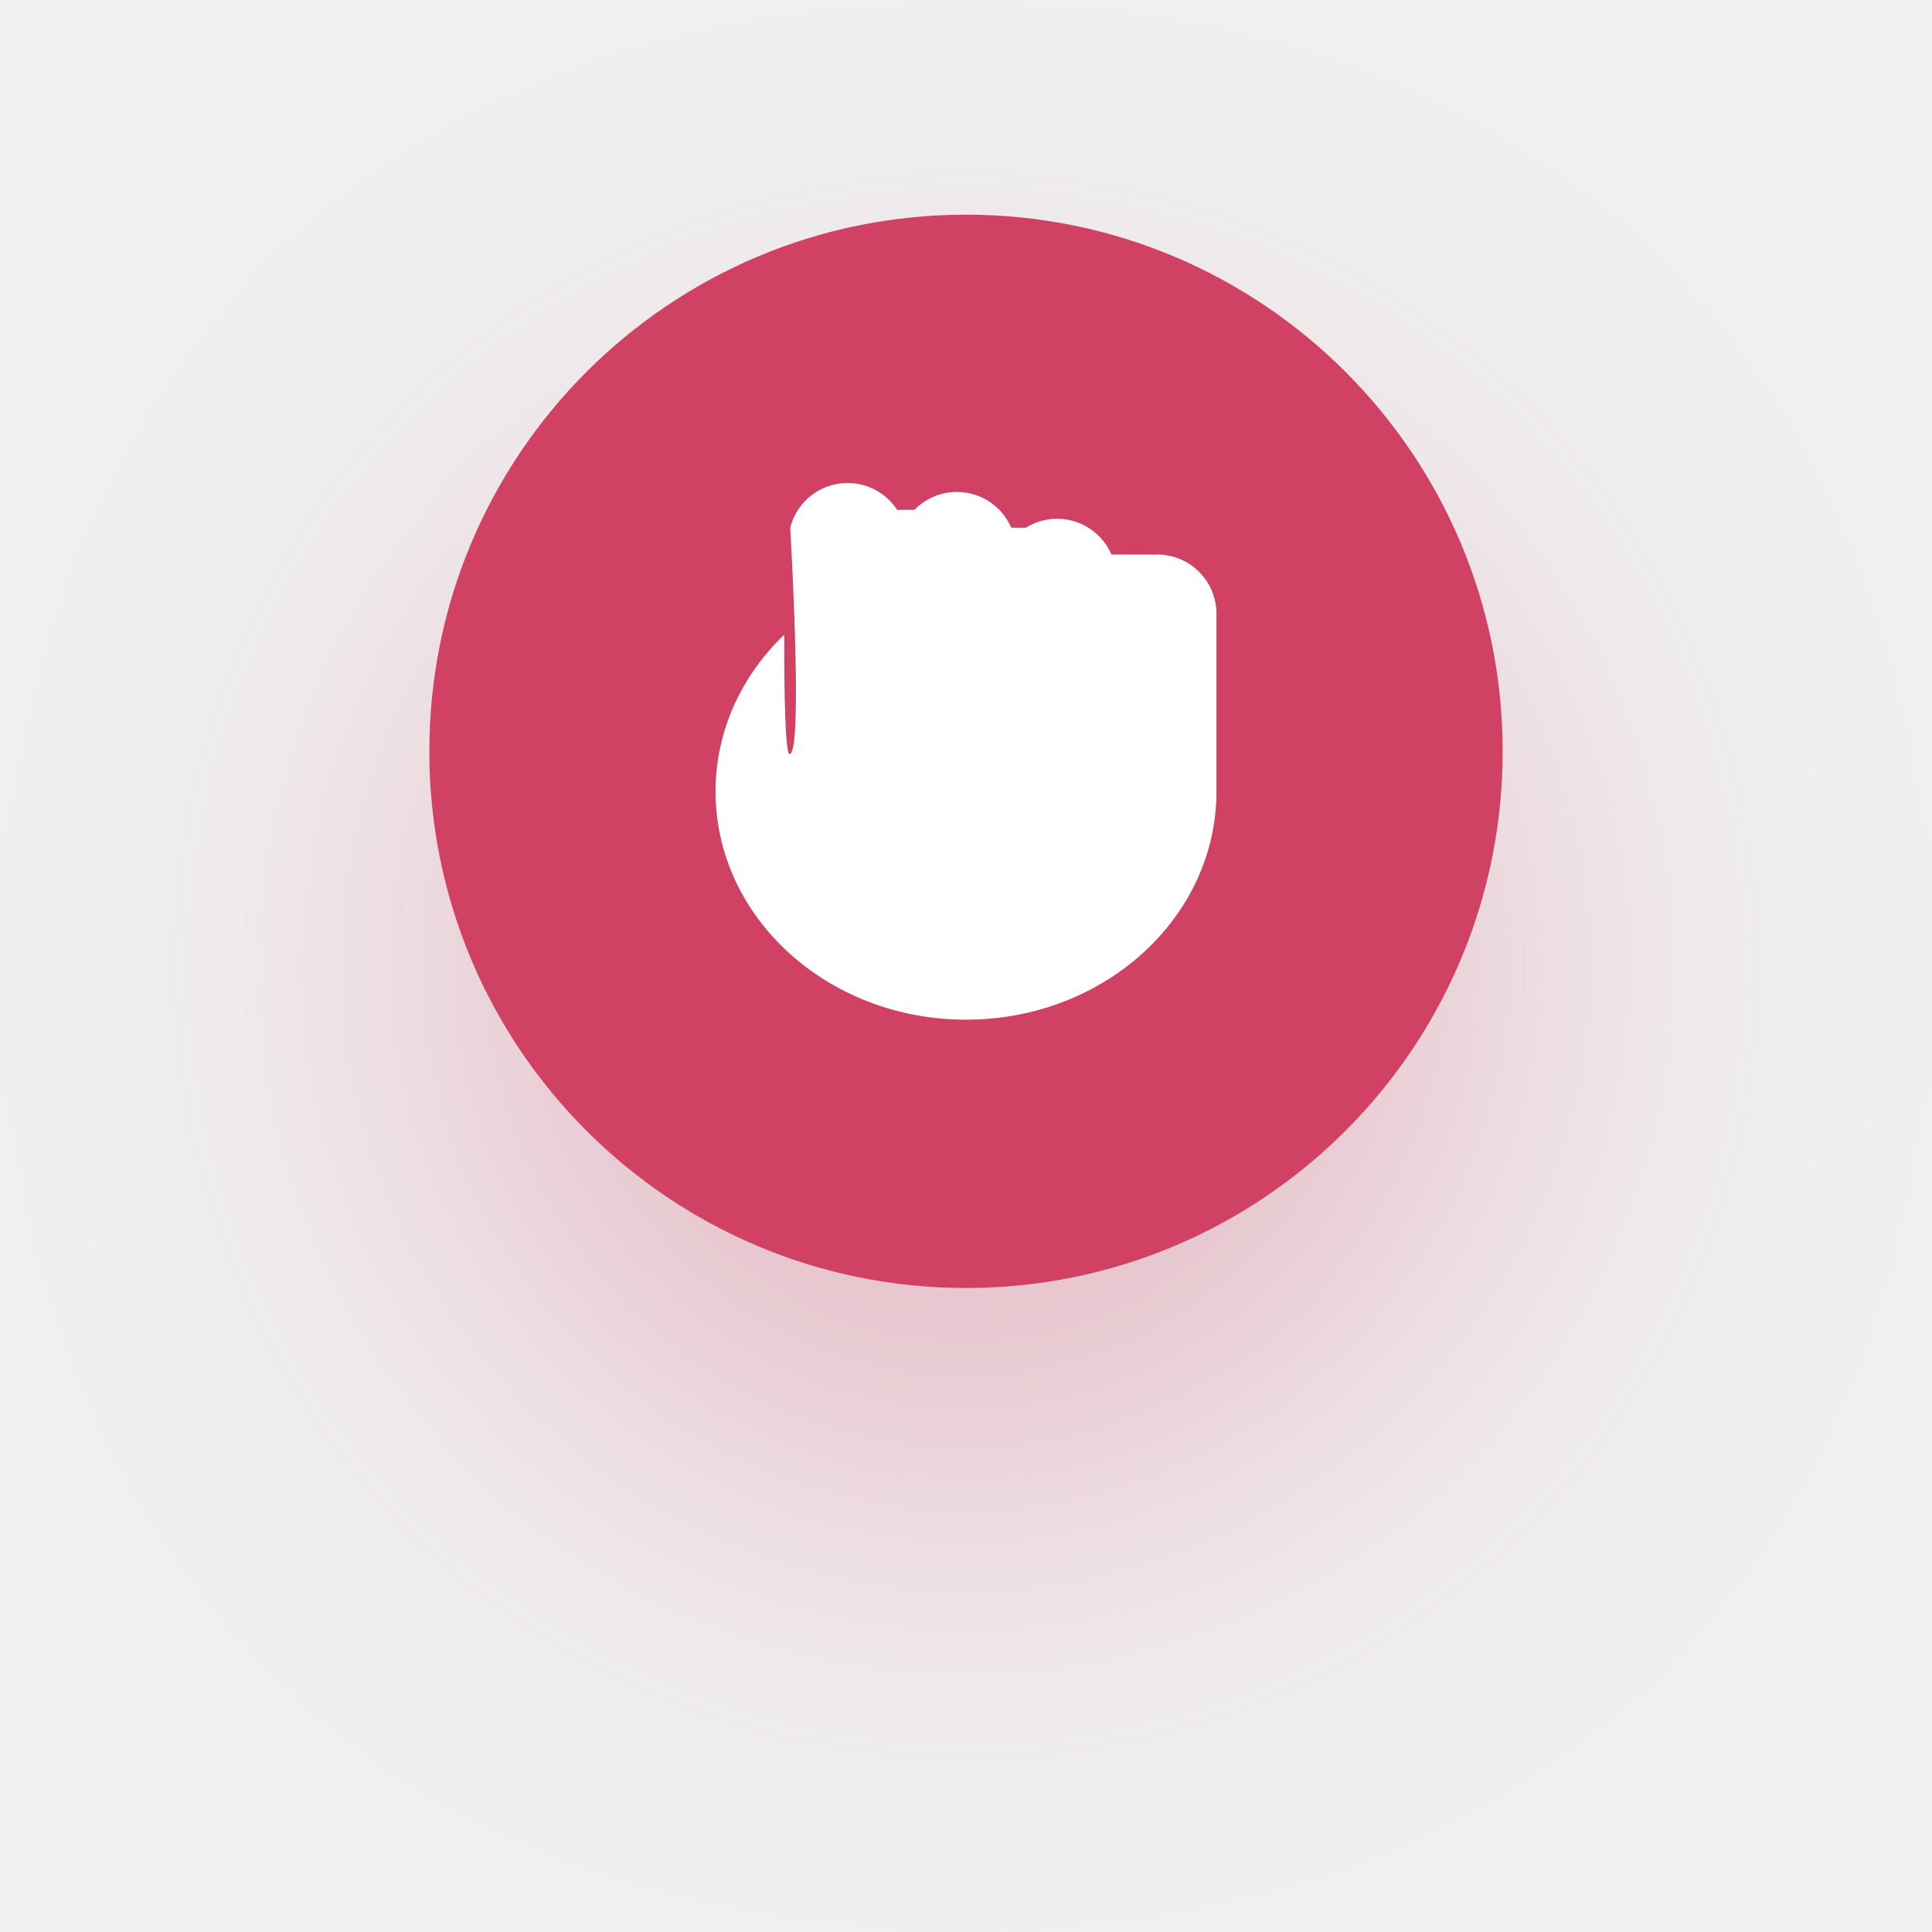
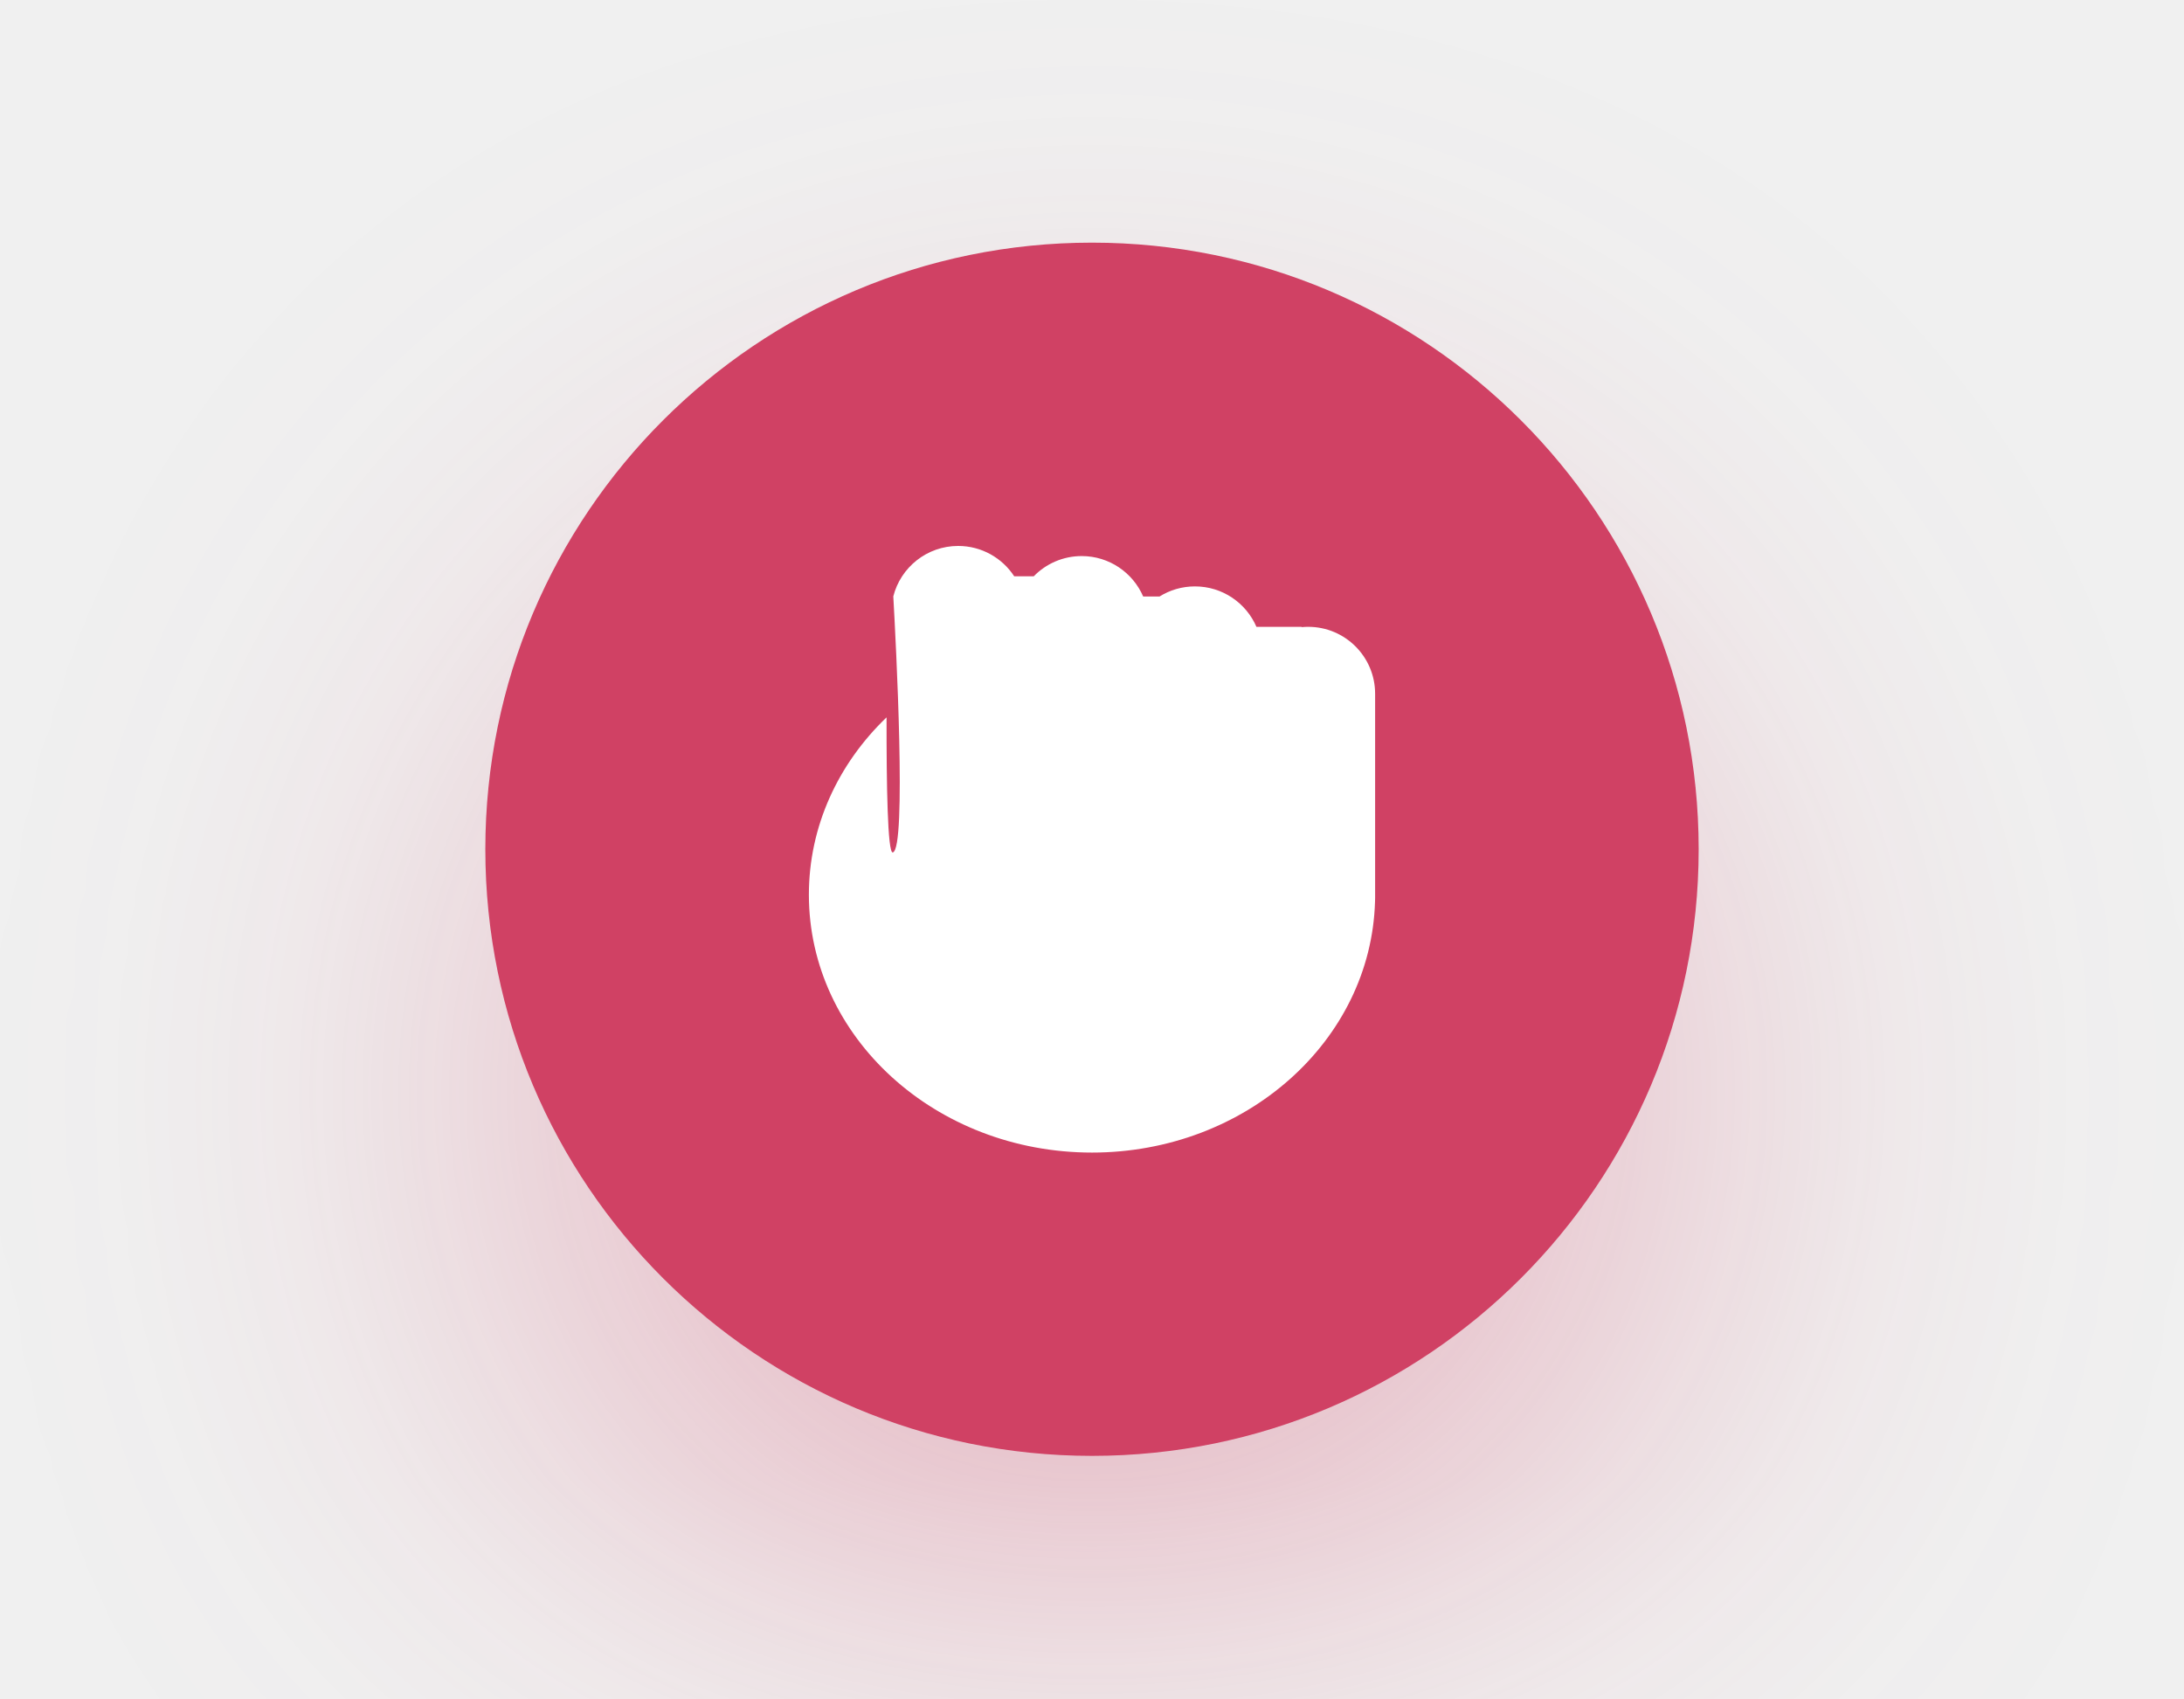
- <svg xmlns="http://www.w3.org/2000/svg" width="90" height="90" viewBox="0 0 90 90" fill="none">
+ <svg xmlns="http://www.w3.org/2000/svg" width="90" height="70" viewBox="0 0 90 70" fill="none">
  <g filter="url(#filter0_d_63_5979)">
    <path d="M20 35C20 21.193 31.193 10 45 10C58.807 10 70 21.193 70 35C70 48.807 58.807 60 45 60C31.193 60 20 48.807 20 35Z" fill="#D04164" />
    <g clip-path="url(#clip0_63_5979)">
      <path fill-rule="evenodd" clip-rule="evenodd" d="M36.812 24.578C37.114 23.384 38.196 22.5 39.485 22.5C40.451 22.5 41.302 22.997 41.794 23.75H42.6C43.101 23.236 43.801 22.917 44.576 22.917C45.711 22.917 46.686 23.603 47.109 24.583H47.784C48.207 24.319 48.707 24.167 49.242 24.167C50.378 24.167 51.353 24.853 51.776 25.833H53.611C53.627 25.833 53.642 25.838 53.654 25.845C53.738 25.837 53.823 25.833 53.909 25.833C55.432 25.833 56.667 27.068 56.667 28.591V36.86L56.667 36.875L56.667 36.89V37.009C56.667 37.06 56.665 37.11 56.663 37.16C56.496 42.896 51.339 47.5 45 47.5C38.557 47.5 33.333 42.743 33.333 36.875C33.333 34.042 34.55 31.469 36.534 29.564C36.529 32.326 36.576 35.18 36.791 35.131C37.367 35 36.917 26.447 36.812 24.578Z" fill="white" />
    </g>
  </g>
  <defs>
    <filter id="filter0_d_63_5979" x="0" y="0" width="90" height="90" filterUnits="userSpaceOnUse" color-interpolation-filters="sRGB">
      <feFlood flood-opacity="0" result="BackgroundImageFix" />
      <feColorMatrix in="SourceAlpha" type="matrix" values="0 0 0 0 0 0 0 0 0 0 0 0 0 0 0 0 0 0 127 0" result="hardAlpha" />
      <feOffset dy="10" />
      <feGaussianBlur stdDeviation="10" />
      <feColorMatrix type="matrix" values="0 0 0 0 0.816 0 0 0 0 0.255 0 0 0 0 0.392 0 0 0 0.3 0" />
      <feBlend mode="normal" in2="BackgroundImageFix" result="effect1_dropShadow_63_5979" />
      <feBlend mode="normal" in="SourceGraphic" in2="effect1_dropShadow_63_5979" result="shape" />
    </filter>
    <clipPath id="clip0_63_5979">
      <rect width="25" height="25" fill="white" transform="translate(32.5 22.5)" />
    </clipPath>
  </defs>
</svg>
